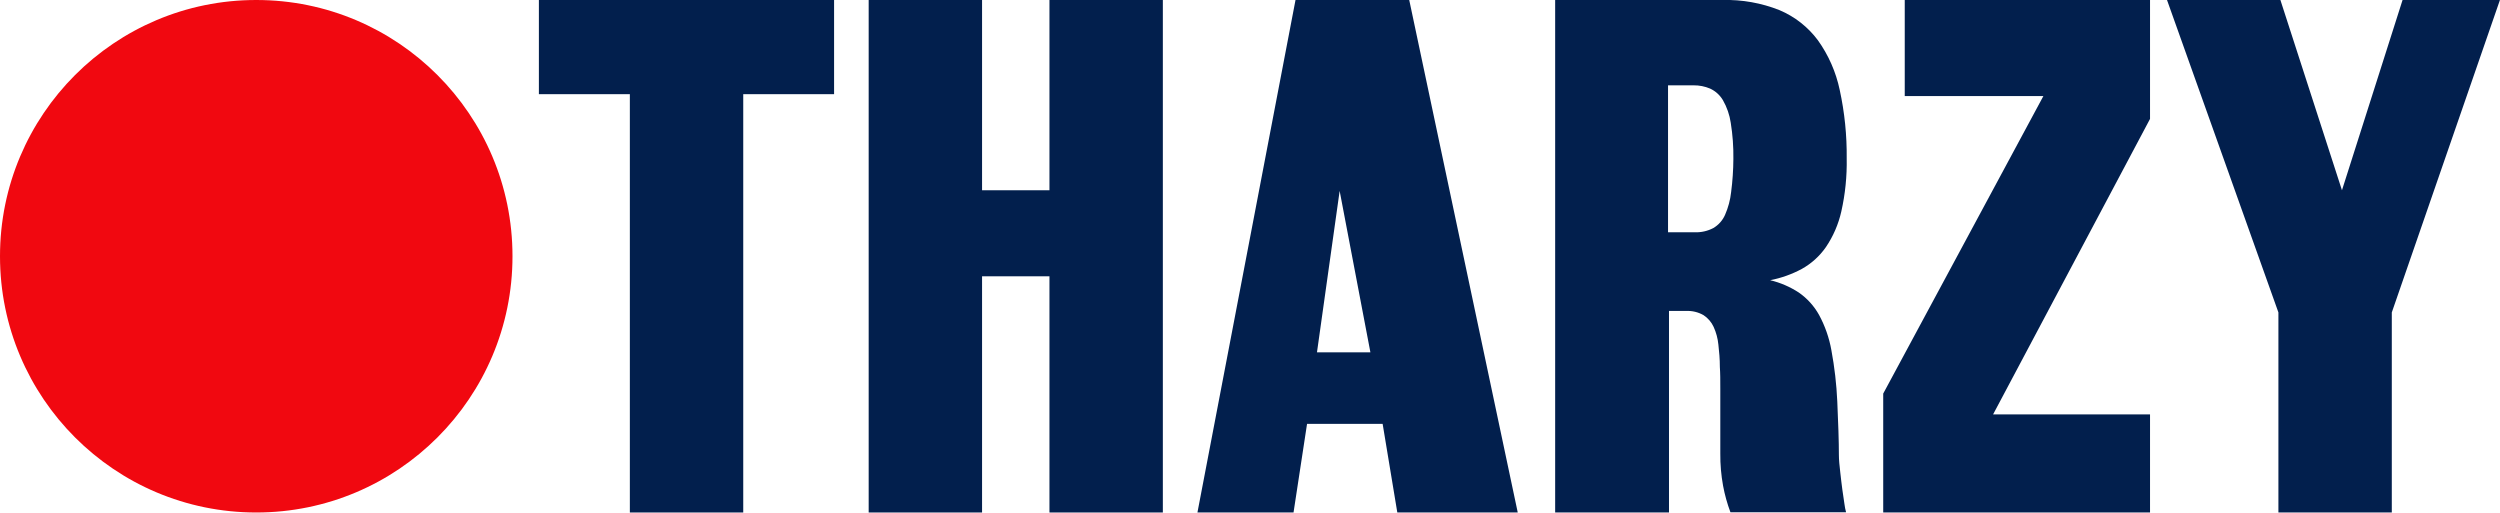
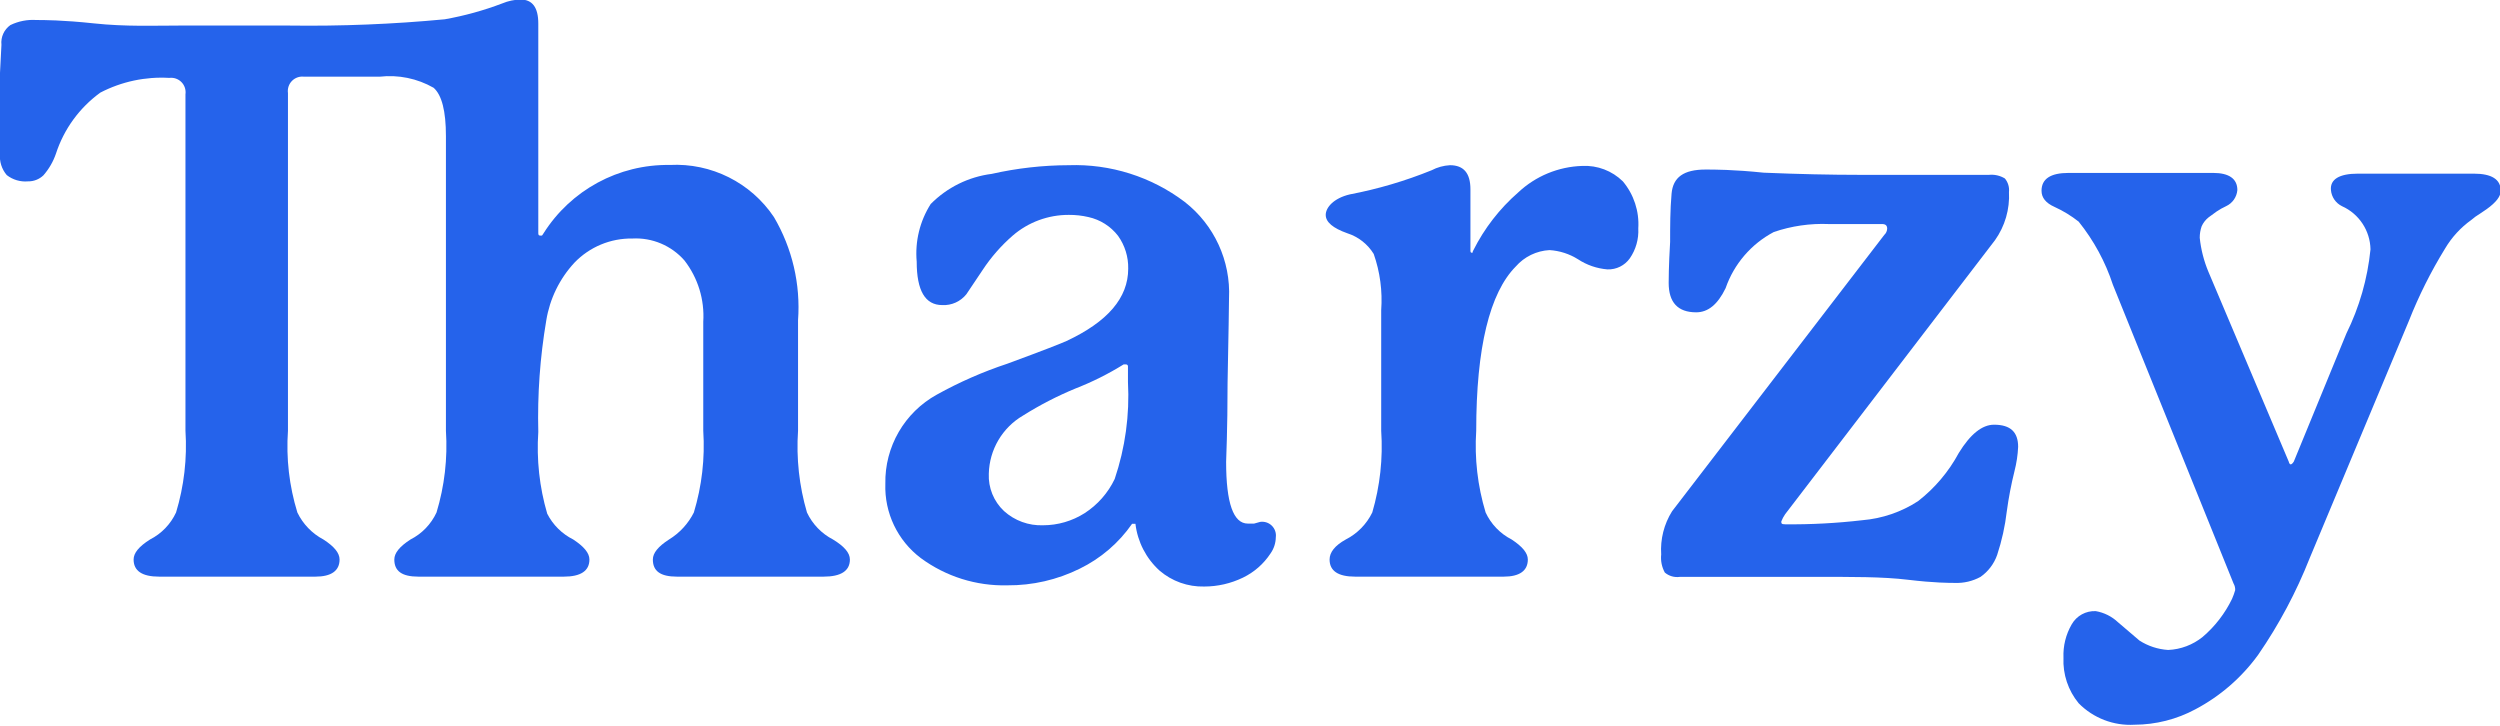
- <svg xmlns="http://www.w3.org/2000/svg" id="Layer_1" data-name="Layer 1" viewBox="0 0 390.25 80">
+ <svg xmlns="http://www.w3.org/2000/svg" id="Layer_1" data-name="Layer 1" viewBox="0 0 103.66 30.08">
  <defs>
-     <style>.cls-1{fill:#f10810;}.cls-2{fill:#021f4d;}</style>
+     <style>.cls-1{fill:#2563eb;}</style>
  </defs>
-   <circle class="cls-1" cx="40" cy="40" r="40" />
-   <path class="cls-2" d="M176.9,230.7V296H159.2V230.7H145V216h46.08v14.7Z" transform="translate(-60.88 -216)" />
-   <path class="cls-2" d="M224.7,296V259.13H214.18V296h-17.7V216h17.7v29.7H224.7V216h17.7v80Z" transform="translate(-60.88 -216)" />
-   <path class="cls-2" d="M279,296l-2.29-13.83h-11.8L262.8,296h-15l15.31-80h17.75l16.94,80Zm-9-50.2L266.46,271h8.34Z" transform="translate(-60.88 -216)" />
-   <path class="cls-2" d="M349.15,240.72a34.76,34.76,0,0,1-.84,8.29,16.31,16.31,0,0,1-2.41,5.57,11.23,11.23,0,0,1-3.76,3.4,17.41,17.41,0,0,1-4.94,1.76,14.18,14.18,0,0,1,4.48,1.93,10.43,10.43,0,0,1,3.15,3.48,18.28,18.28,0,0,1,1.93,5.52,57.67,57.67,0,0,1,.92,8c.07,1.56.13,3.09.18,4.6s.07,2.76.07,3.74c0,.81.1,1.7.21,2.67s.21,1.88.33,2.75.23,1.62.33,2.26a9.42,9.42,0,0,0,.25,1.27H331a24.64,24.64,0,0,1-1.15-4.14,26.65,26.65,0,0,1-.43-5v-6.16c0-1.32,0-2.63,0-3.94s0-2.45-.07-3.43c0-1.26-.11-2.42-.23-3.49a8.77,8.77,0,0,0-.74-2.77,4.4,4.4,0,0,0-1.57-1.83,5,5,0,0,0-2.75-.66h-2.65V296H303.64V216h26.14a22.51,22.51,0,0,1,8.87,1.58,14.52,14.52,0,0,1,6,4.7,20.61,20.61,0,0,1,3.41,7.76A47.88,47.88,0,0,1,349.15,240.72Zm-17.69.1a32.65,32.65,0,0,0-.41-5.65,10.07,10.07,0,0,0-1.22-3.53,4.55,4.55,0,0,0-2-1.81,6.4,6.4,0,0,0-2.57-.51h-4v22.94h4.17a5.81,5.81,0,0,0,2.9-.66,4.47,4.47,0,0,0,1.83-2.06,12.11,12.11,0,0,0,.95-3.56A42.14,42.14,0,0,0,331.46,240.82Z" transform="translate(-60.88 -216)" />
-   <path class="cls-2" d="M354.85,296V277.44l25-46.44H358.21V216H396.5v18.56L372,280.69H396.5V296Z" transform="translate(-60.88 -216)" />
-   <path class="cls-2" d="M434.24,264.77V296h-17.7V264.77L399.15,216h17.7l9.61,29.7,9.46-29.7h15.2Z" transform="translate(-60.88 -216)" />
+   <path class="cls-1" d="M46.77,68.23c.46.28.7.55.7.83,0,.47-.37.71-1.09.71H40.3c-.7,0-1-.24-1-.71,0-.27.22-.54.67-.83A2.77,2.77,0,0,0,41,67.11a9.56,9.56,0,0,0,.39-3.39V59.2a3.76,3.76,0,0,0-.78-2.54,2.68,2.68,0,0,0-2.16-.91,3.26,3.26,0,0,0-2.4,1,4.6,4.6,0,0,0-1.17,2.4,24,24,0,0,0-.33,4.62,9.72,9.72,0,0,0,.37,3.39A2.42,2.42,0,0,0,36,68.23c.44.29.67.56.67.83,0,.47-.36.71-1.06.71H29.58c-.7,0-1-.24-1-.71,0-.27.22-.54.67-.83a2.38,2.38,0,0,0,1.08-1.12,9.56,9.56,0,0,0,.39-3.39V51.5q0-1.55-.51-2a3.67,3.67,0,0,0-2.24-.46H24.84a.6.6,0,0,0-.67.68V63.72a9.33,9.33,0,0,0,.39,3.39,2.49,2.49,0,0,0,1.08,1.12c.45.29.67.56.67.83,0,.47-.35.71-1,.71H18.83c-.71,0-1.06-.24-1.06-.71,0-.27.22-.54.68-.83a2.38,2.38,0,0,0,1.08-1.12,9.56,9.56,0,0,0,.39-3.39V49.77a.6.6,0,0,0-.67-.68,5.5,5.5,0,0,0-2.86.61,5.06,5.06,0,0,0-1.84,2.53,2.68,2.68,0,0,1-.52.9.9.9,0,0,1-.64.25,1.25,1.25,0,0,1-.88-.26,1.2,1.2,0,0,1-.28-.89c0-.38,0-.75,0-1.09,0-.14,0-.3,0-.47s0-.29,0-.39a1.72,1.72,0,0,0,0-.2v-1.2l.06-1.16a.89.89,0,0,1,.37-.82,2.14,2.14,0,0,1,1.08-.21c.29,0,1.08,0,2.39.14s2.52.09,3.52.09h4.58a59.75,59.75,0,0,0,6.44-.26A13.18,13.18,0,0,0,33.06,46a2.07,2.07,0,0,1,.75-.16c.49,0,.74.32.74,1V55.5c0,.08,0,.13.09.13s.06,0,.13-.1A6.08,6.08,0,0,1,40,52.7a4.89,4.89,0,0,1,4.32,2.16,7.38,7.38,0,0,1,1,4.28v4.58a9.72,9.72,0,0,0,.37,3.39A2.42,2.42,0,0,0,46.77,68.23Z" transform="translate(-12.23 -45.86)" />
+   <path class="cls-1" d="M64.48,67.5a.57.57,0,0,1,.65.64,1.19,1.19,0,0,1-.22.67,2.85,2.85,0,0,1-1.14,1,3.69,3.69,0,0,1-1.61.37,2.74,2.74,0,0,1-1.85-.66,3.11,3.11,0,0,1-1-1.94l-.14,0A5.67,5.67,0,0,1,57,69.44a6.65,6.65,0,0,1-3,.69A5.8,5.8,0,0,1,50.41,69a3.7,3.7,0,0,1-1.47-3.08,4.13,4.13,0,0,1,2.14-3.7A17.08,17.08,0,0,1,54,60.94c1.47-.54,2.28-.86,2.45-.94,1.71-.8,2.56-1.79,2.56-3a2.26,2.26,0,0,0-.42-1.36,2.13,2.13,0,0,0-1.23-.78,3.47,3.47,0,0,0-.81-.09,3.54,3.54,0,0,0-2.33.86,7,7,0,0,0-1.25,1.43l-.67,1a1.2,1.2,0,0,1-1,.45c-.71,0-1.06-.6-1.06-1.8a3.83,3.83,0,0,1,.58-2.39,4.32,4.32,0,0,1,2.53-1.25,14.65,14.65,0,0,1,3.19-.36,7.54,7.54,0,0,1,4.81,1.52,4.78,4.78,0,0,1,1.84,4q0,.39-.06,3.51c0,2-.06,3.13-.06,3.27,0,1.71.3,2.56.9,2.56h.26ZM59,61.7v-.64a.08.08,0,0,0-.09-.09l-.09,0a12.09,12.09,0,0,1-2,1,14.47,14.47,0,0,0-2.17,1.12,2.87,2.87,0,0,0-1.42,2.41,2,2,0,0,0,.63,1.55,2.29,2.29,0,0,0,1.62.59,3.22,3.22,0,0,0,1.72-.5,3.46,3.46,0,0,0,1.25-1.42A10.76,10.76,0,0,0,59,61.7Z" transform="translate(-12.23 -45.86)" />
+   <path class="cls-1" d="M79.52,53.38a2.76,2.76,0,0,1,.64,1.95,2,2,0,0,1-.35,1.24,1.09,1.09,0,0,1-.93.46,2.6,2.6,0,0,1-1.22-.42,2.52,2.52,0,0,0-1.18-.38,2,2,0,0,0-1.4.68C74,58,73.44,60.27,73.44,63.72a9.56,9.56,0,0,0,.39,3.39,2.38,2.38,0,0,0,1.08,1.12c.44.29.67.56.67.83,0,.47-.35.71-1,.71H68.42c-.71,0-1.06-.24-1.06-.71,0-.3.22-.58.67-.83a2.47,2.47,0,0,0,1.1-1.12,9.72,9.72,0,0,0,.37-3.39v-5a5.78,5.78,0,0,0-.31-2.33,2,2,0,0,0-1.1-.86c-.59-.21-.89-.46-.89-.76s.32-.69,1-.85a18,18,0,0,0,3.39-1,1.86,1.86,0,0,1,.76-.21c.57,0,.85.33.85,1v2.5c0,.09,0,.13.06.13s0,0,.06-.1a7.86,7.86,0,0,1,1.86-2.4,4.06,4.06,0,0,1,2.66-1.1A2.24,2.24,0,0,1,79.52,53.38Z" transform="translate(-12.23 -45.86)" />
+   <path class="cls-1" d="M94.91,63.47c.69,0,1,.31,1,.92a4.93,4.93,0,0,1-.15,1,15.55,15.55,0,0,0-.32,1.67,9.11,9.11,0,0,1-.4,1.81,1.86,1.86,0,0,1-.69.91,2.05,2.05,0,0,1-1.06.25c-.21,0-.86,0-1.94-.13s-2.34-.12-3.78-.12H81.88a.79.79,0,0,1-.62-.18,1.27,1.27,0,0,1-.15-.75,3,3,0,0,1,.45-1.79l8.8-11.46a.37.37,0,0,0,.12-.26c0-.13-.07-.19-.21-.19H88.06a6.25,6.25,0,0,0-2.28.33,4.18,4.18,0,0,0-2,2.33c-.33.68-.73,1-1.22,1-.76,0-1.14-.41-1.14-1.22,0-.11,0-.68.06-1.7,0-.64,0-1.32.06-2s.5-1,1.41-1c.35,0,1.16,0,2.41.13,1.43.06,2.78.09,4,.09h5.34a1.07,1.07,0,0,1,.66.15.75.75,0,0,1,.17.56,3.16,3.16,0,0,1-.58,2l-8.7,11.36a1.46,1.46,0,0,0-.16.3c0,.08,0,.12.16.12a25.55,25.55,0,0,0,3.2-.17,5,5,0,0,0,2.31-.79,6.33,6.33,0,0,0,1.69-2Q94.17,63.47,94.91,63.47Z" transform="translate(-12.23 -45.86)" />
+   <path class="cls-1" d="M110,53.06h4.8c.75,0,1.12.24,1.12.71,0,.23-.19.48-.58.76l-.28.19a2.43,2.43,0,0,0-.36.26,3.9,3.9,0,0,0-1.09,1.19,19.12,19.12,0,0,0-1.5,3L108,69a20,20,0,0,1-2.13,4,7.59,7.59,0,0,1-2.61,2.27,5.37,5.37,0,0,1-2.53.64,3,3,0,0,1-2.31-.89,2.77,2.77,0,0,1-.63-1.89,2.54,2.54,0,0,1,.34-1.38,1.09,1.09,0,0,1,1-.55,1.79,1.79,0,0,1,.92.46l.89.76a2.5,2.5,0,0,0,1.19.39,2.44,2.44,0,0,0,1.43-.54,4.84,4.84,0,0,0,1.22-1.58,2.91,2.91,0,0,0,.13-.36.51.51,0,0,0-.07-.28l-5-12.38a8.33,8.33,0,0,0-1.42-2.62,4.88,4.88,0,0,0-1-.61c-.36-.16-.54-.38-.54-.67,0-.49.37-.74,1.12-.74h6c.65,0,1,.24,1,.71a.81.81,0,0,1-.47.67,2.83,2.83,0,0,0-.39.22l-.33.24a1,1,0,0,0-.29.37,1.42,1.42,0,0,0-.08.48,5,5,0,0,0,.36,1.41L107.13,65q.06.23.21,0l2.18-5.31a10.17,10.17,0,0,0,1-3.49,2,2,0,0,0-1.18-1.79.82.82,0,0,1-.46-.67C108.84,53.3,109.22,53.06,110,53.06Z" transform="translate(-12.23 -45.86)" />
</svg>
